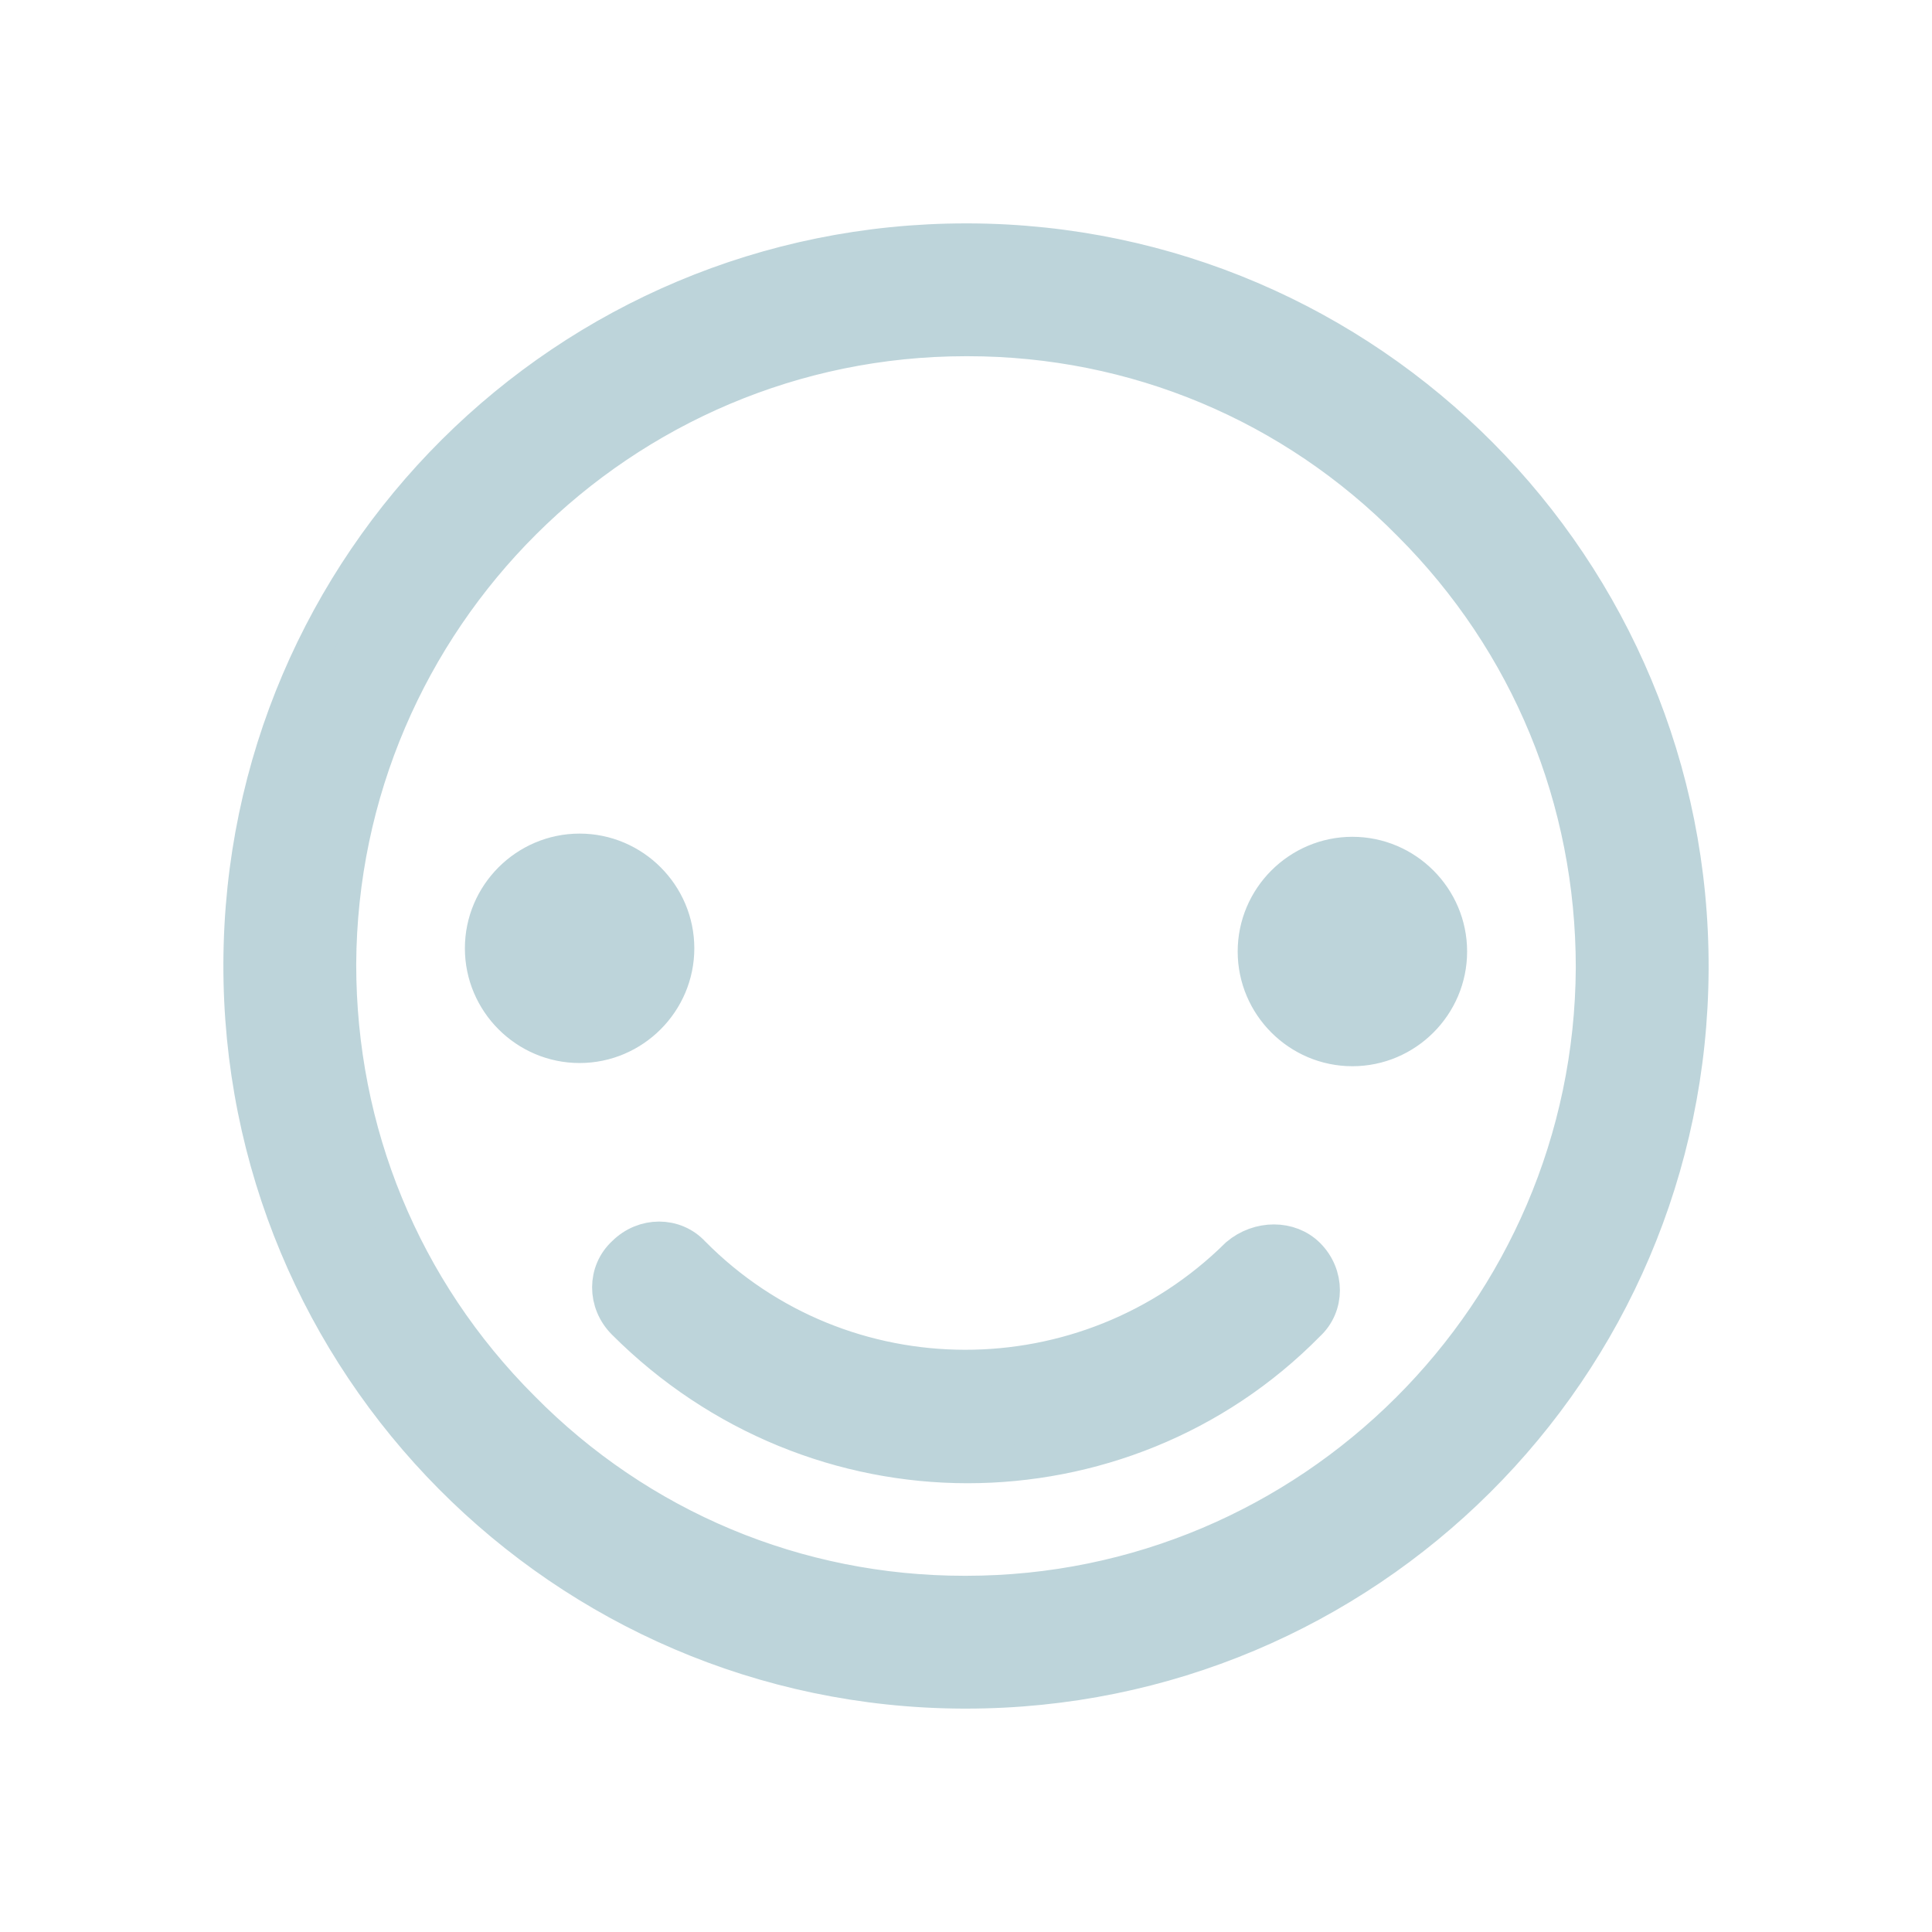
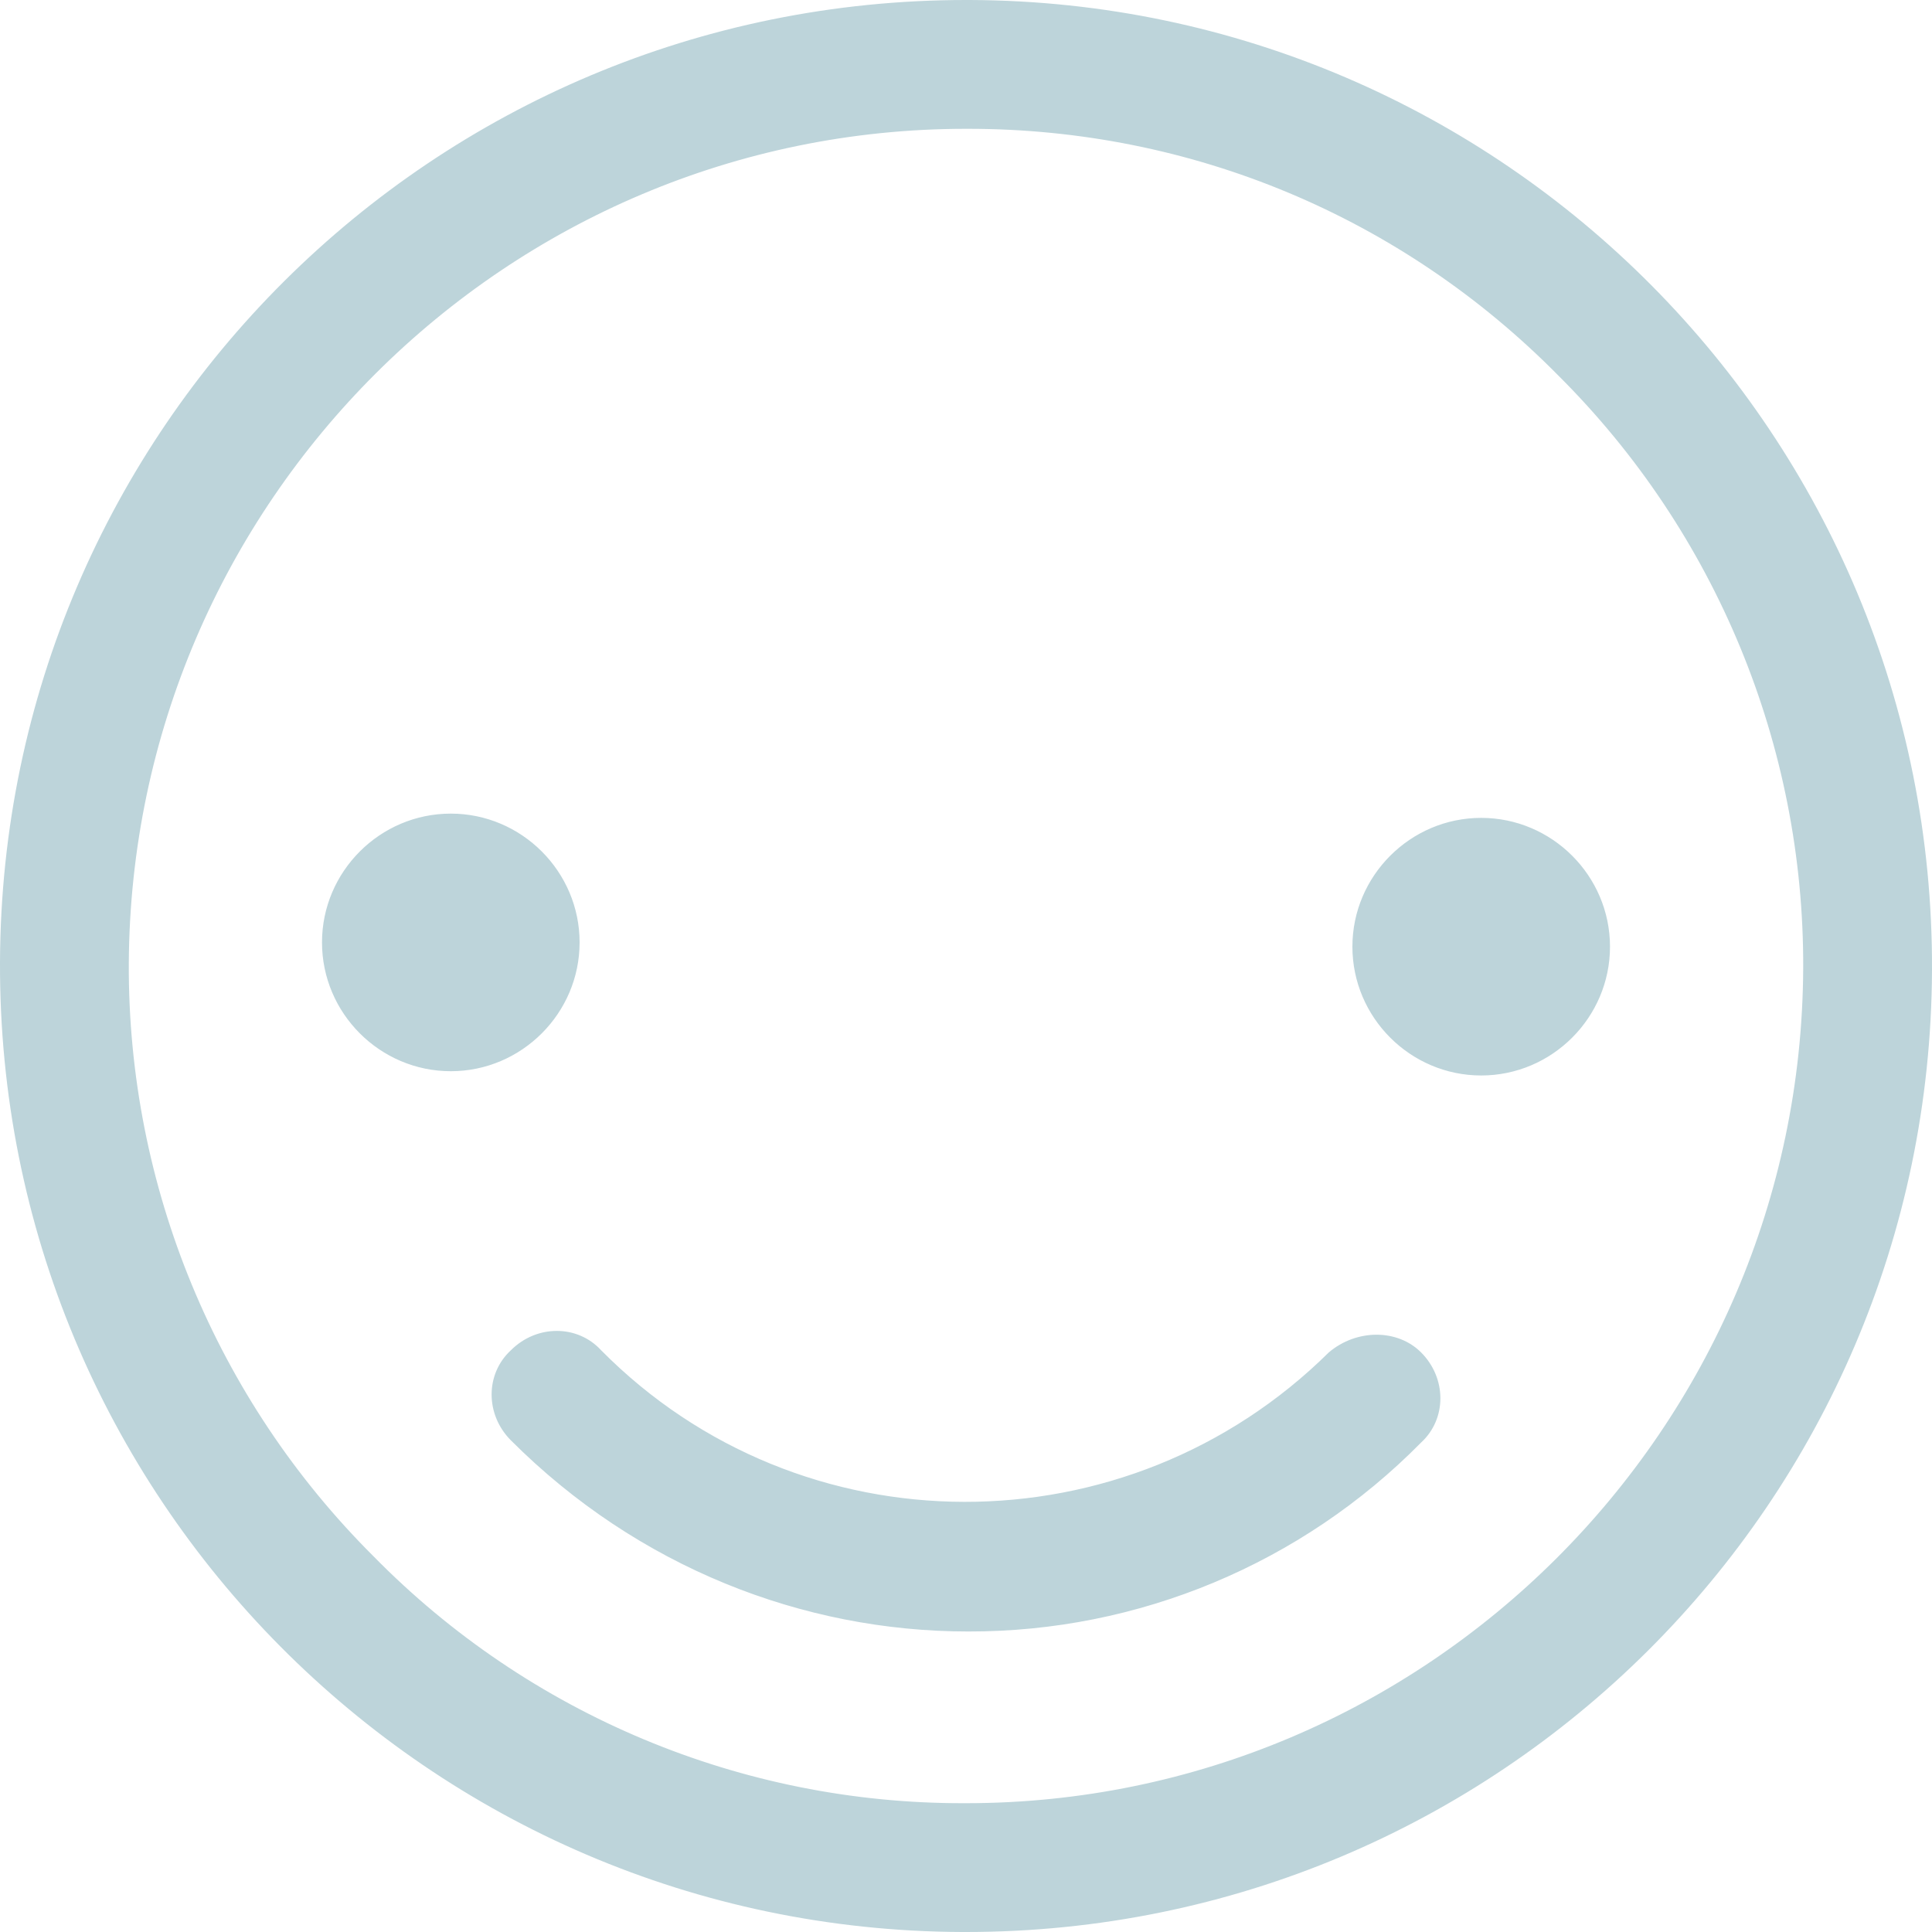
- <svg xmlns="http://www.w3.org/2000/svg" width="32px" height="32px" viewBox="0 0 32 32" version="1.1">
-   <defs />
-   <g id="Icon/Details/Felicidad" stroke="none" stroke-width="1" fill="none" fill-rule="evenodd">
-     <path d="M16.053,4 C16.027,4 16.027,4 16,4 C9.387,4 4.027,9.333 4,15.947 C3.973,22.587 9.333,27.973 15.947,28 C15.973,28 15.973,28 16,28 C22.613,28 27.973,22.667 28,16.053 C28.027,9.413 22.667,4.027 16.053,4 Z M16,26.4 L15.973,26.4 C13.2,26.4 10.587,25.307 8.64,23.333 C6.667,21.36 5.6,18.747 5.6,15.973 C5.627,10.24 10.293,5.6 16,5.6 L16.027,5.6 C18.8,5.6 21.413,6.693 23.36,8.667 C25.333,10.64 26.4,13.253 26.4,16.027 C26.373,21.76 21.707,26.4 16,26.4 Z M21.653,20.8 C21.973,21.12 21.973,21.627 21.653,21.92 C20.107,23.493 18.053,24.267 16.027,24.267 C13.973,24.267 11.92,23.467 10.347,21.893 C10.027,21.573 10.027,21.067 10.347,20.773 C10.667,20.453 11.173,20.453 11.467,20.773 C13.947,23.28 18,23.28 20.507,20.8 C20.853,20.507 21.36,20.507 21.653,20.8 Z M9.6,17.307 C9.6,17.307 9.6,17.307 9.6,17.307 C8.72,17.307 8,16.587 8,15.707 C8,14.827 8.72,14.107 9.6,14.107 C9.6,14.107 9.6,14.107 9.6,14.107 C10.48,14.107 11.2,14.827 11.2,15.707 C11.2,16.587 10.48,17.307 9.6,17.307 Z M24,15.76 C24,16.64 23.28,17.36 22.4,17.36 C22.4,17.36 22.4,17.36 22.4,17.36 C21.52,17.36 20.8,16.64 20.8,15.76 C20.8,14.88 21.52,14.16 22.4,14.16 C22.4,14.16 22.4,14.16 22.4,14.16 C23.28,14.16 24,14.88 24,15.76 Z" id="Shape" stroke="#BDD4DA" stroke-width="0.6" fill="#BDD4DA" fill-rule="nonzero" />
-   </g>
+ <svg xmlns="http://www.w3.org/2000/svg" width="24" height="24" viewBox="0 0 24 24">
+   <path d="M12.053 0H12C5.387 0 .027 5.333 0 11.947-.027 18.587 5.333 23.973 11.947 24H12c6.613 0 11.973-5.333 12-11.947C24.027 5.413 18.667.027 12.053 0zM12 22.4h-.027a10.245 10.245 0 0 1-7.333-3.067 10.326 10.326 0 0 1-3.04-7.36C1.627 6.24 6.293 1.6 12 1.6h.027c2.773 0 5.386 1.093 7.333 3.067a10.326 10.326 0 0 1 3.04 7.36C22.373 17.76 17.707 22.4 12 22.4zm5.653-5.6c.32.32.32.827 0 1.12a7.873 7.873 0 0 1-5.626 2.347c-2.054 0-4.107-.8-5.68-2.374-.32-.32-.32-.826 0-1.12.32-.32.826-.32 1.12 0 2.48 2.507 6.533 2.507 9.04.027.346-.293.853-.293 1.146 0zM5.6 13.307c-.88 0-1.6-.72-1.6-1.6 0-.88.72-1.6 1.6-1.6.88 0 1.6.72 1.6 1.6 0 .88-.72 1.6-1.6 1.6zM20 11.76c0 .88-.72 1.6-1.6 1.6-.88 0-1.6-.72-1.6-1.6 0-.88.72-1.6 1.6-1.6.88 0 1.6.72 1.6 1.6z" fill="#BDD4DA" fill-rule="nonzero" />
</svg>
